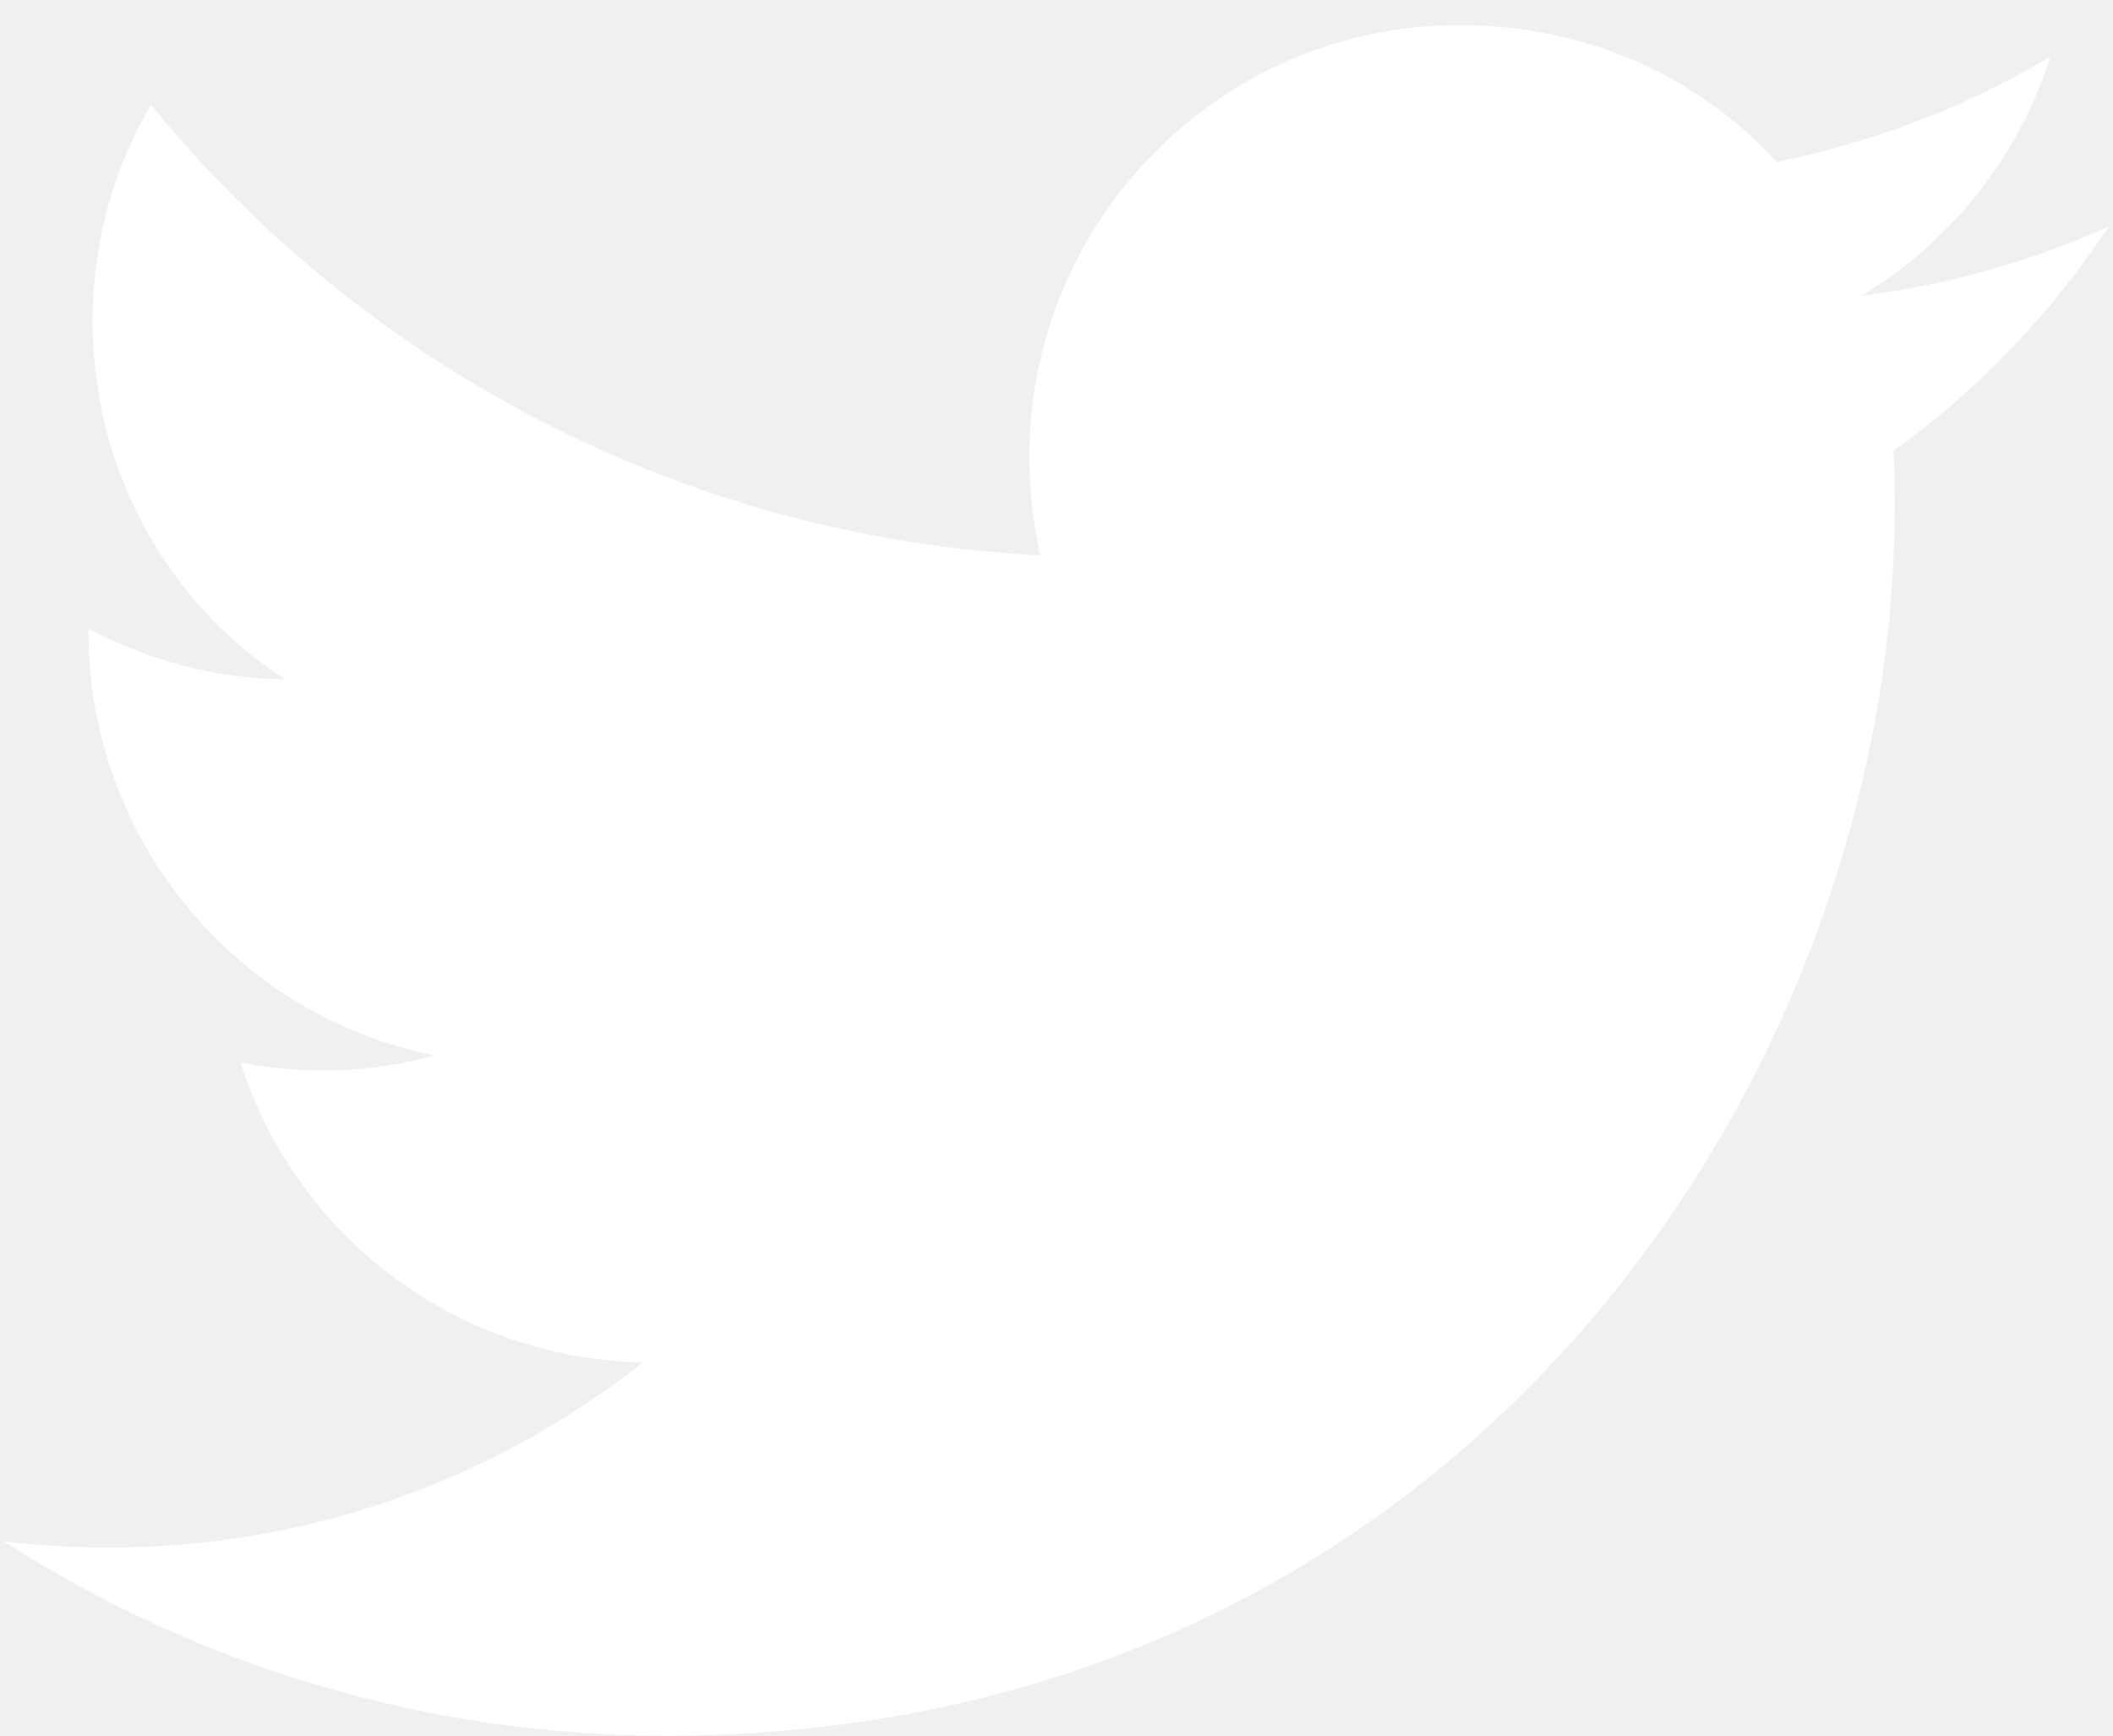
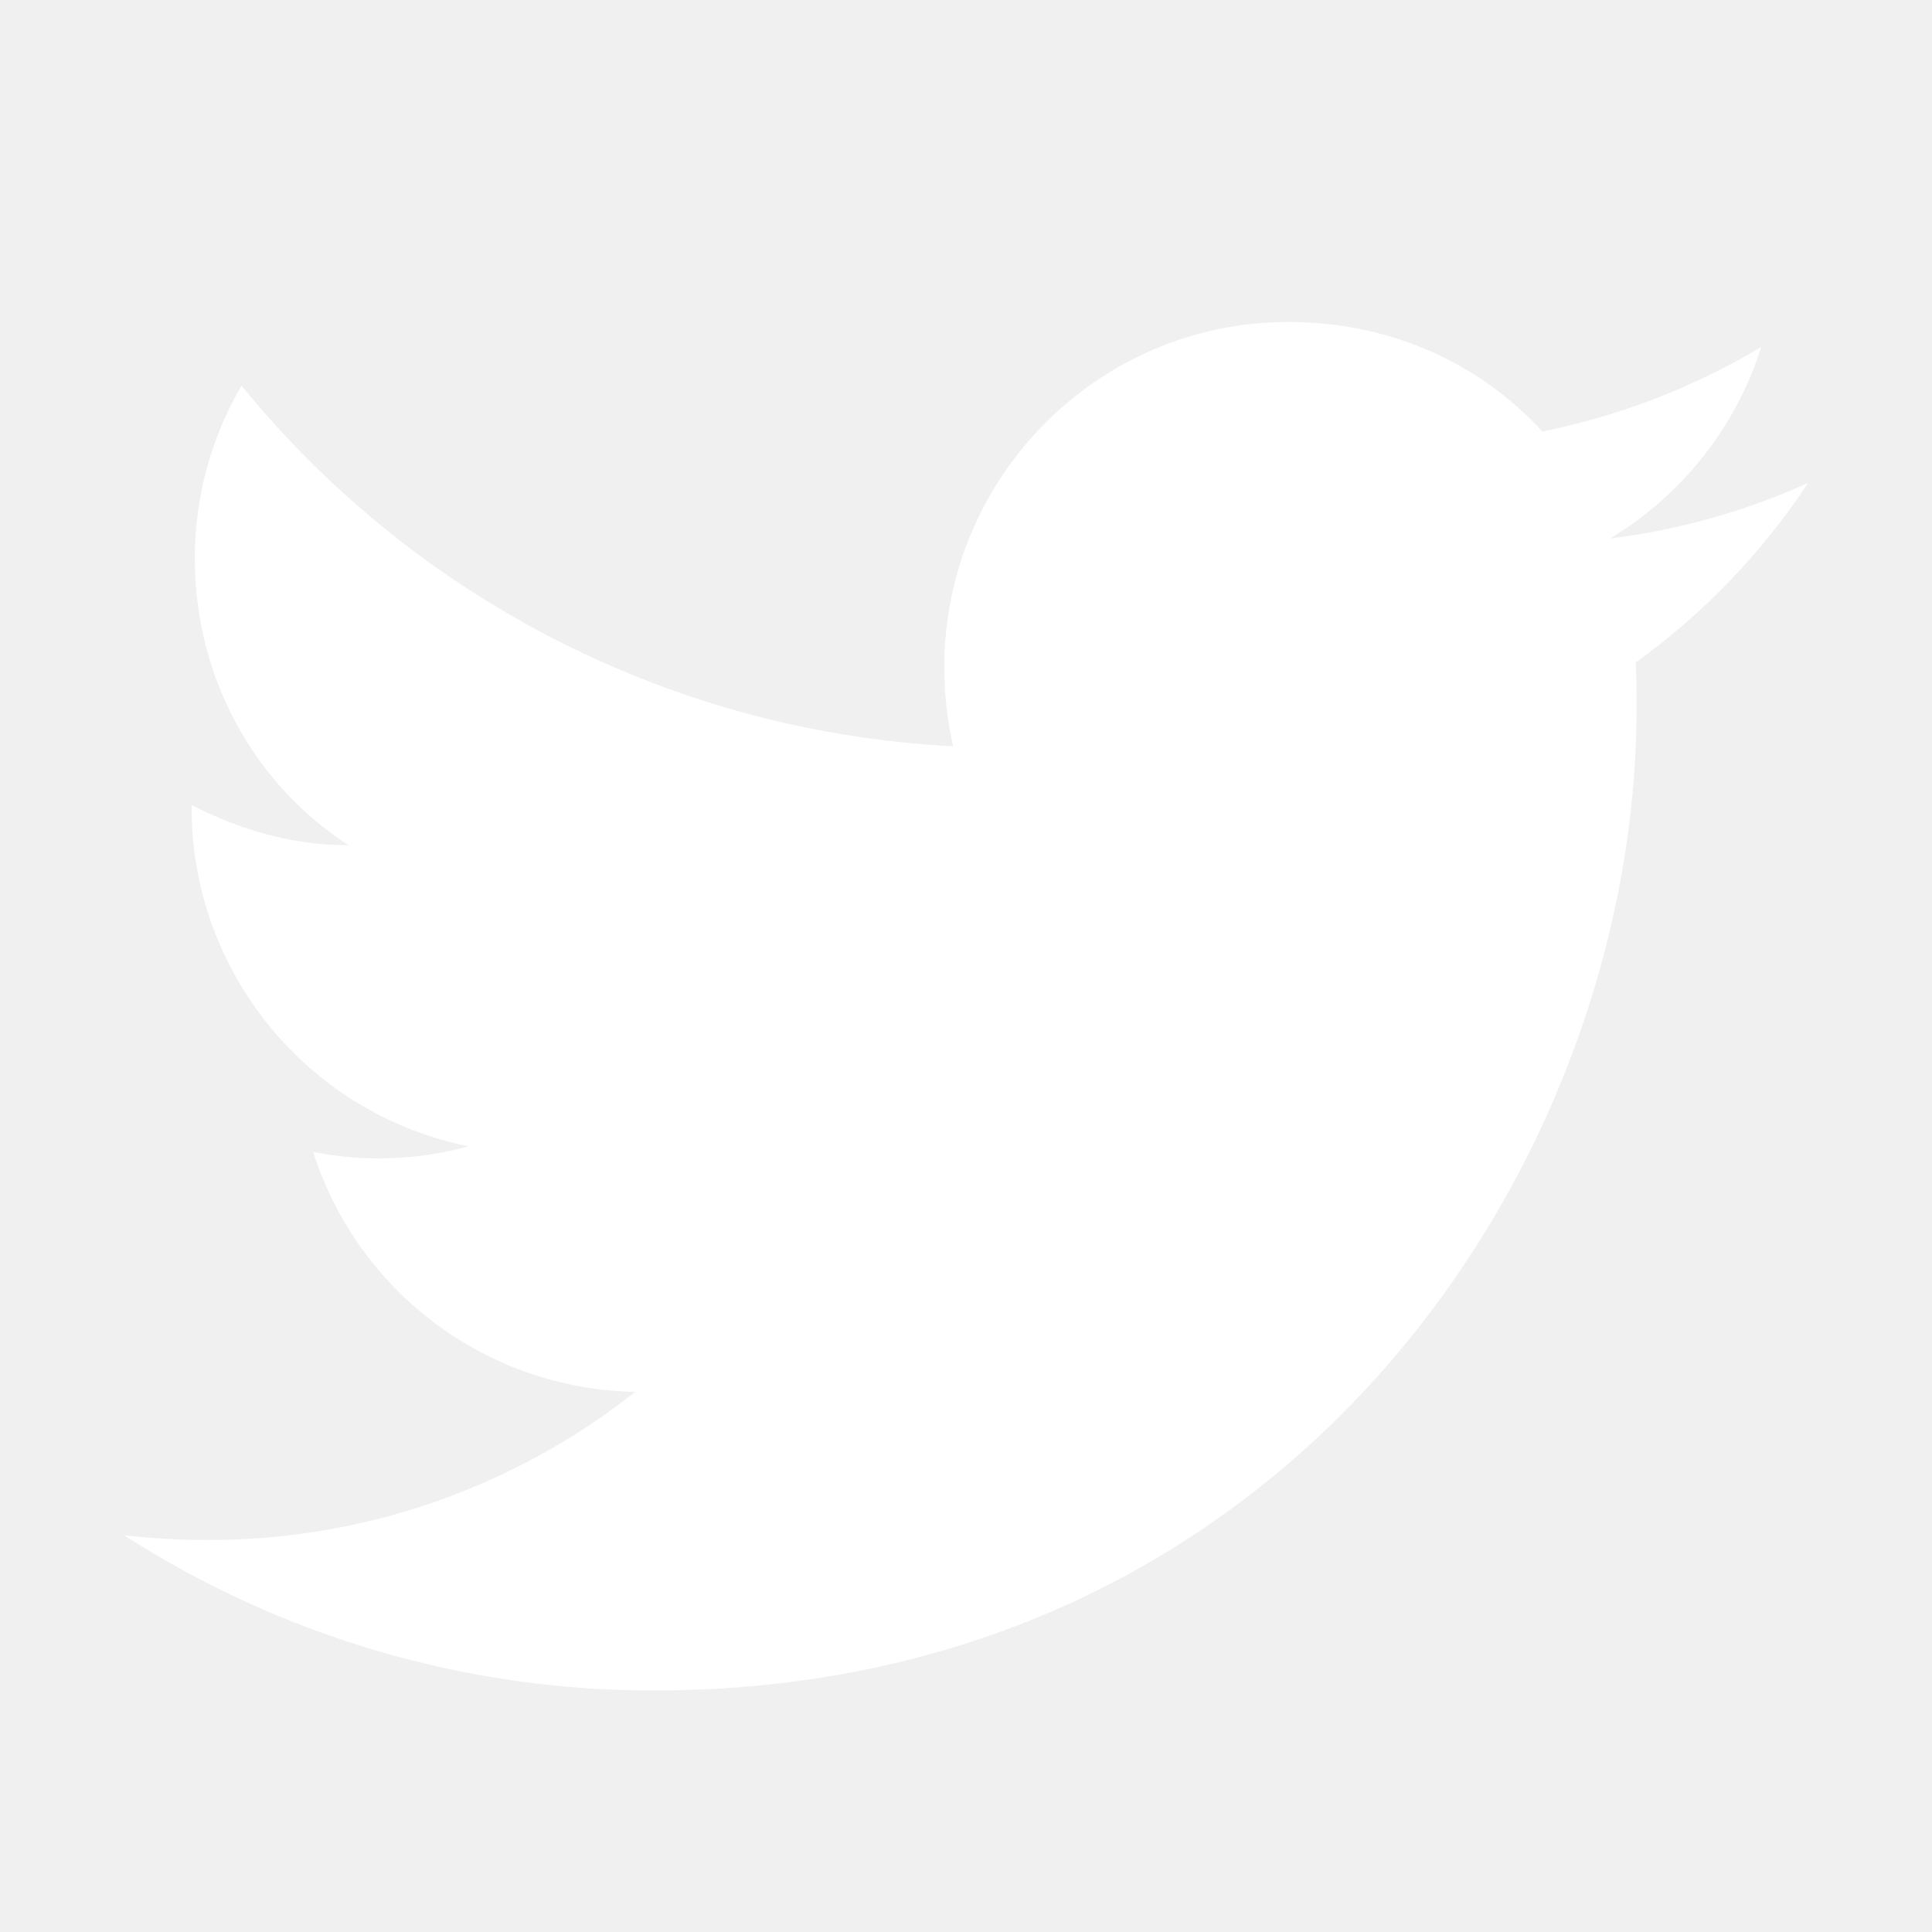
- <svg xmlns="http://www.w3.org/2000/svg" width="28" height="23" viewBox="0 0 28 23" fill="none">
-   <path d="M27.947 3C26.92 3.467 25.813 3.773 24.667 3.92C25.84 3.213 26.747 2.094 27.173 0.747C26.067 1.413 24.84 1.88 23.547 2.147C22.493 1 21.013 0.333 19.333 0.333C16.2 0.333 13.64 2.893 13.64 6.053C13.64 6.507 13.693 6.947 13.787 7.36C9.04 7.12 4.813 4.84 2 1.387C1.507 2.227 1.227 3.213 1.227 4.253C1.227 6.24 2.227 8 3.773 9C2.827 9 1.947 8.733 1.173 8.334V8.373C1.173 11.147 3.147 13.467 5.76 13.987C4.921 14.216 4.04 14.248 3.187 14.08C3.549 15.217 4.258 16.211 5.215 16.924C6.171 17.637 7.327 18.032 8.52 18.053C6.498 19.654 3.992 20.519 1.413 20.507C0.96 20.507 0.507 20.48 0.053 20.427C2.587 22.053 5.6 23 8.827 23C19.333 23 25.107 14.28 25.107 6.72C25.107 6.467 25.107 6.227 25.093 5.973C26.213 5.173 27.173 4.16 27.947 3Z" fill="white" />
+ <svg xmlns="http://www.w3.org/2000/svg" width="32" height="32" fill="none">
+   <path d="M29.947 8a11.424 11.424 0 0 1-3.28.92 5.731 5.731 0 0 0 2.506-3.173 11.52 11.52 0 0 1-3.626 1.4C24.493 6 23.013 5.333 21.333 5.333c-3.133 0-5.693 2.56-5.693 5.72 0 .454.053.894.147 1.307A16.259 16.259 0 0 1 4 6.387a5.659 5.659 0 0 0-.773 2.867c0 1.986 1 3.746 2.546 4.746-.946 0-1.826-.267-2.6-.666v.04a5.724 5.724 0 0 0 4.587 5.613c-.839.23-1.72.261-2.573.093a5.707 5.707 0 0 0 5.333 3.974 11.361 11.361 0 0 1-7.107 2.453c-.453 0-.906-.027-1.36-.08A16.192 16.192 0 0 0 10.827 28c10.506 0 16.28-8.72 16.28-16.28 0-.253 0-.493-.014-.747A11.43 11.43 0 0 0 29.947 8Z" fill="#fff" />
</svg>
